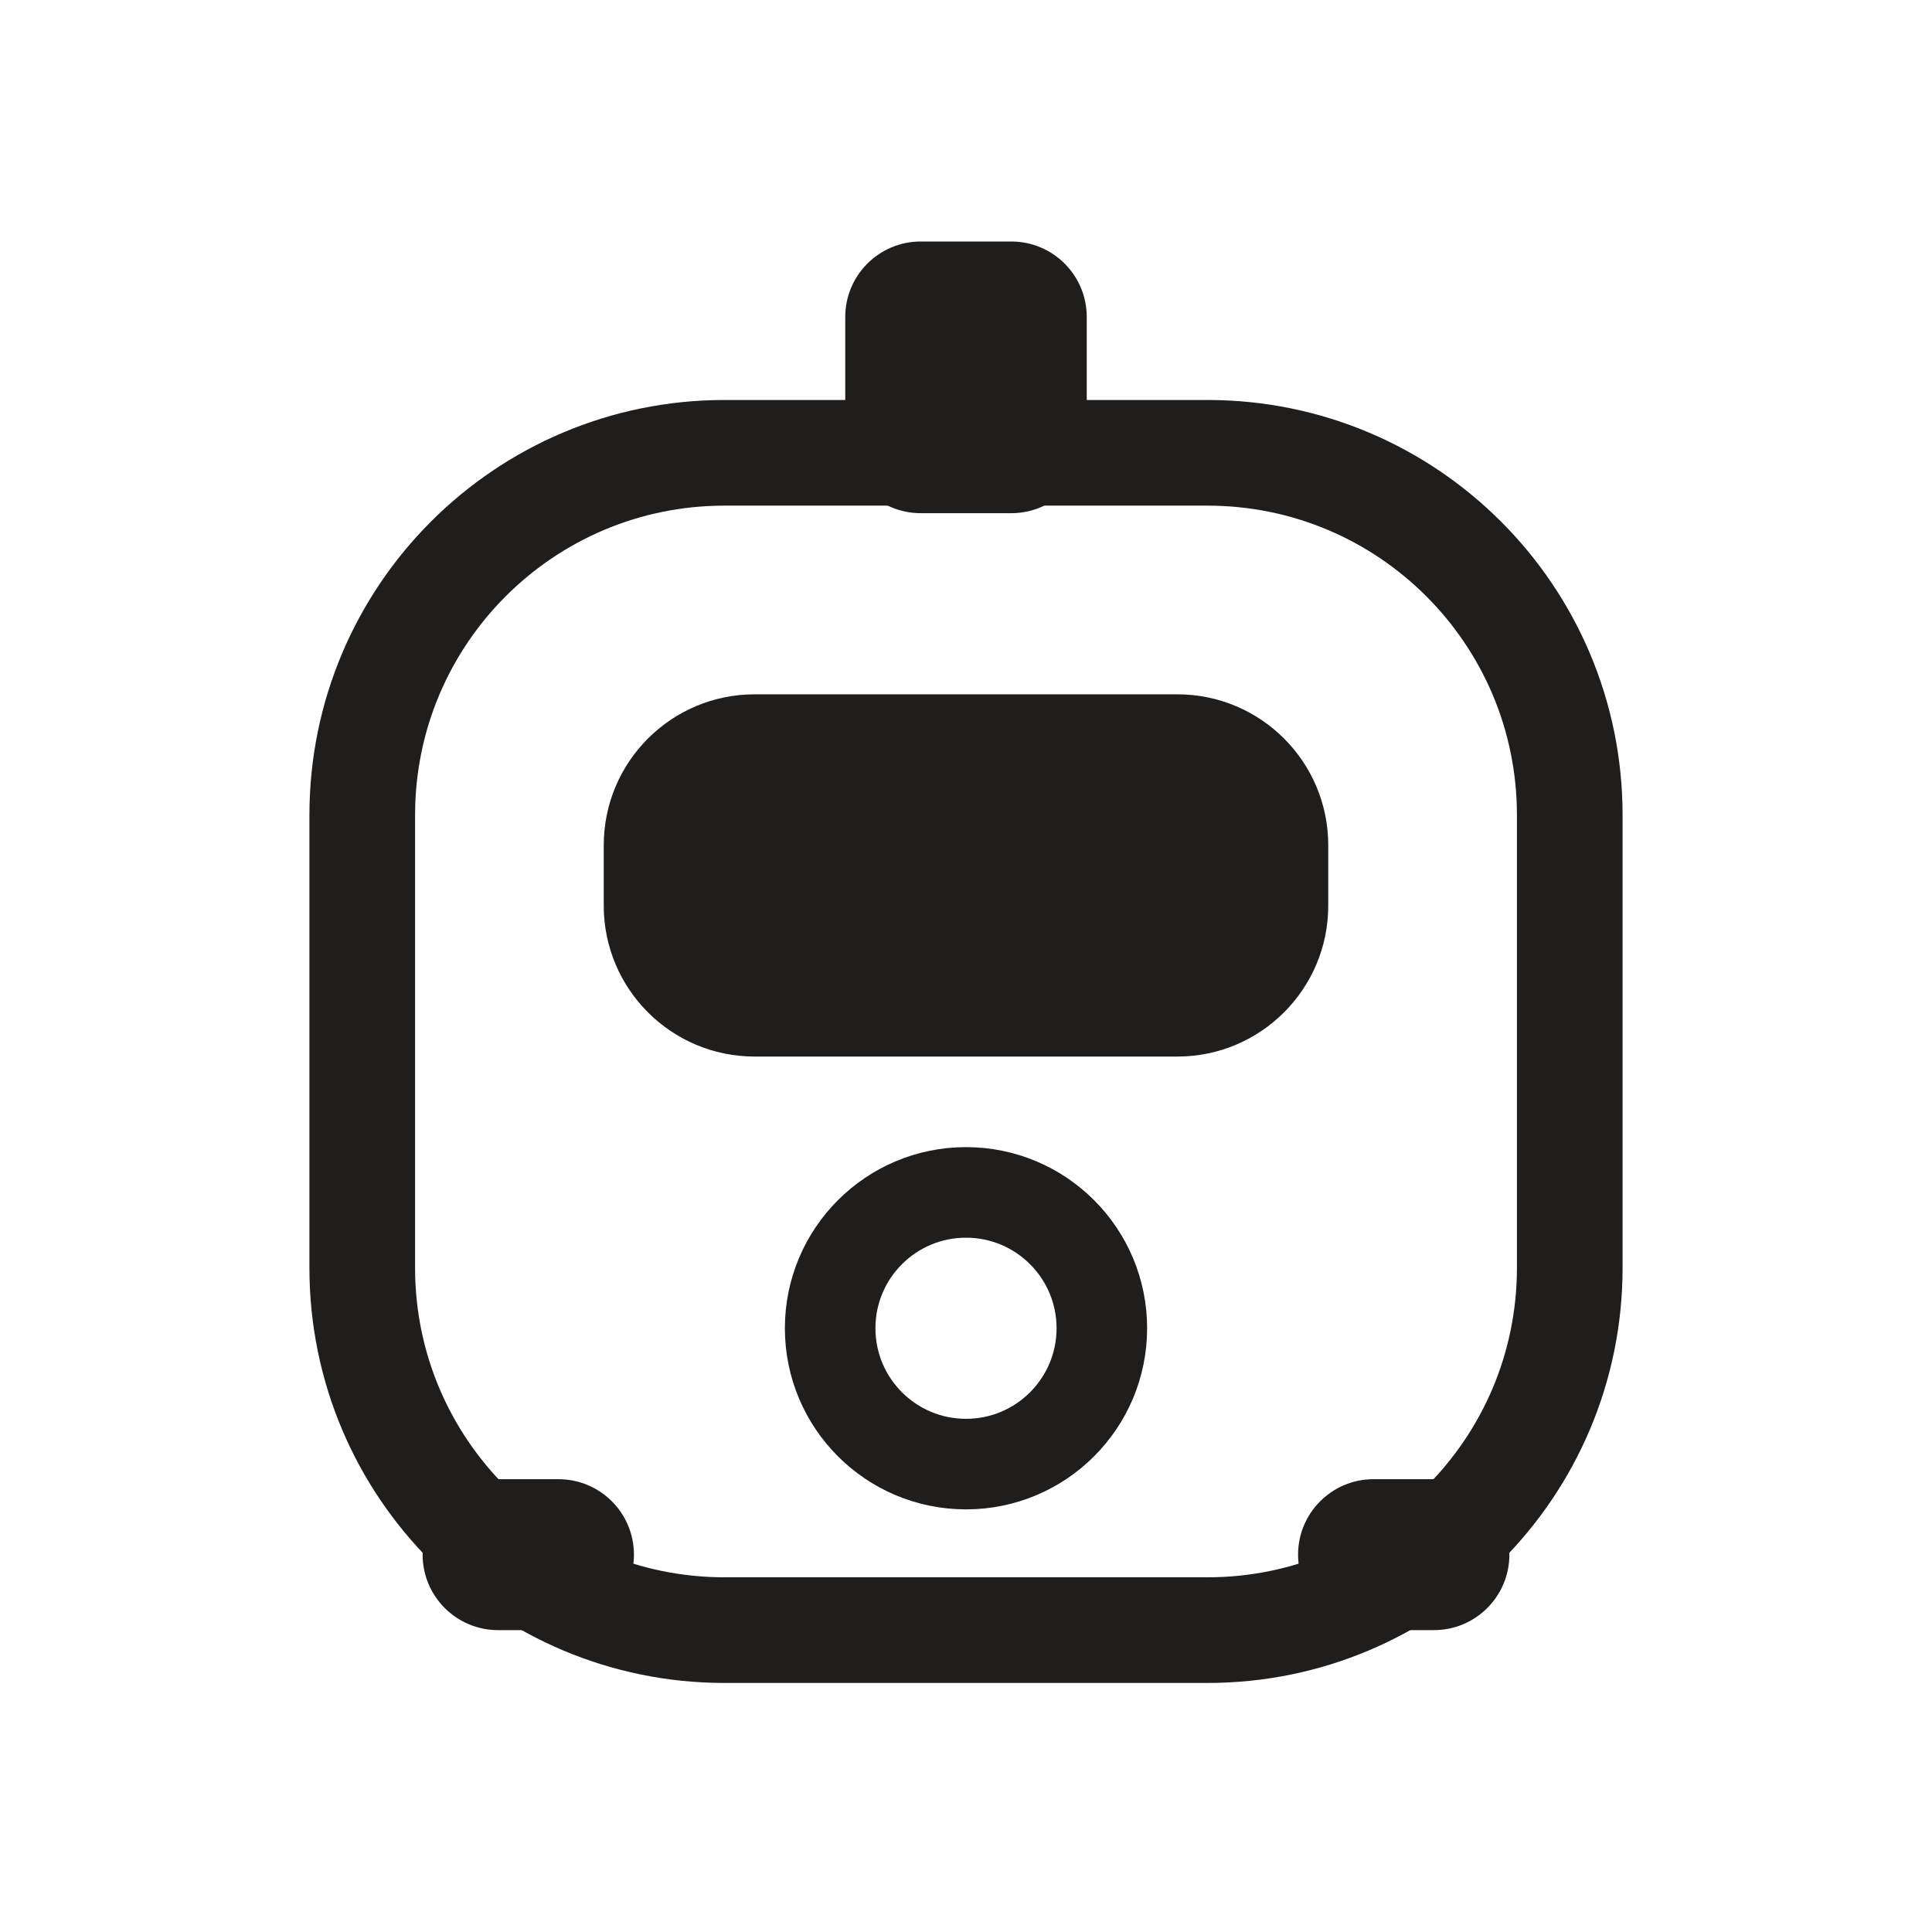
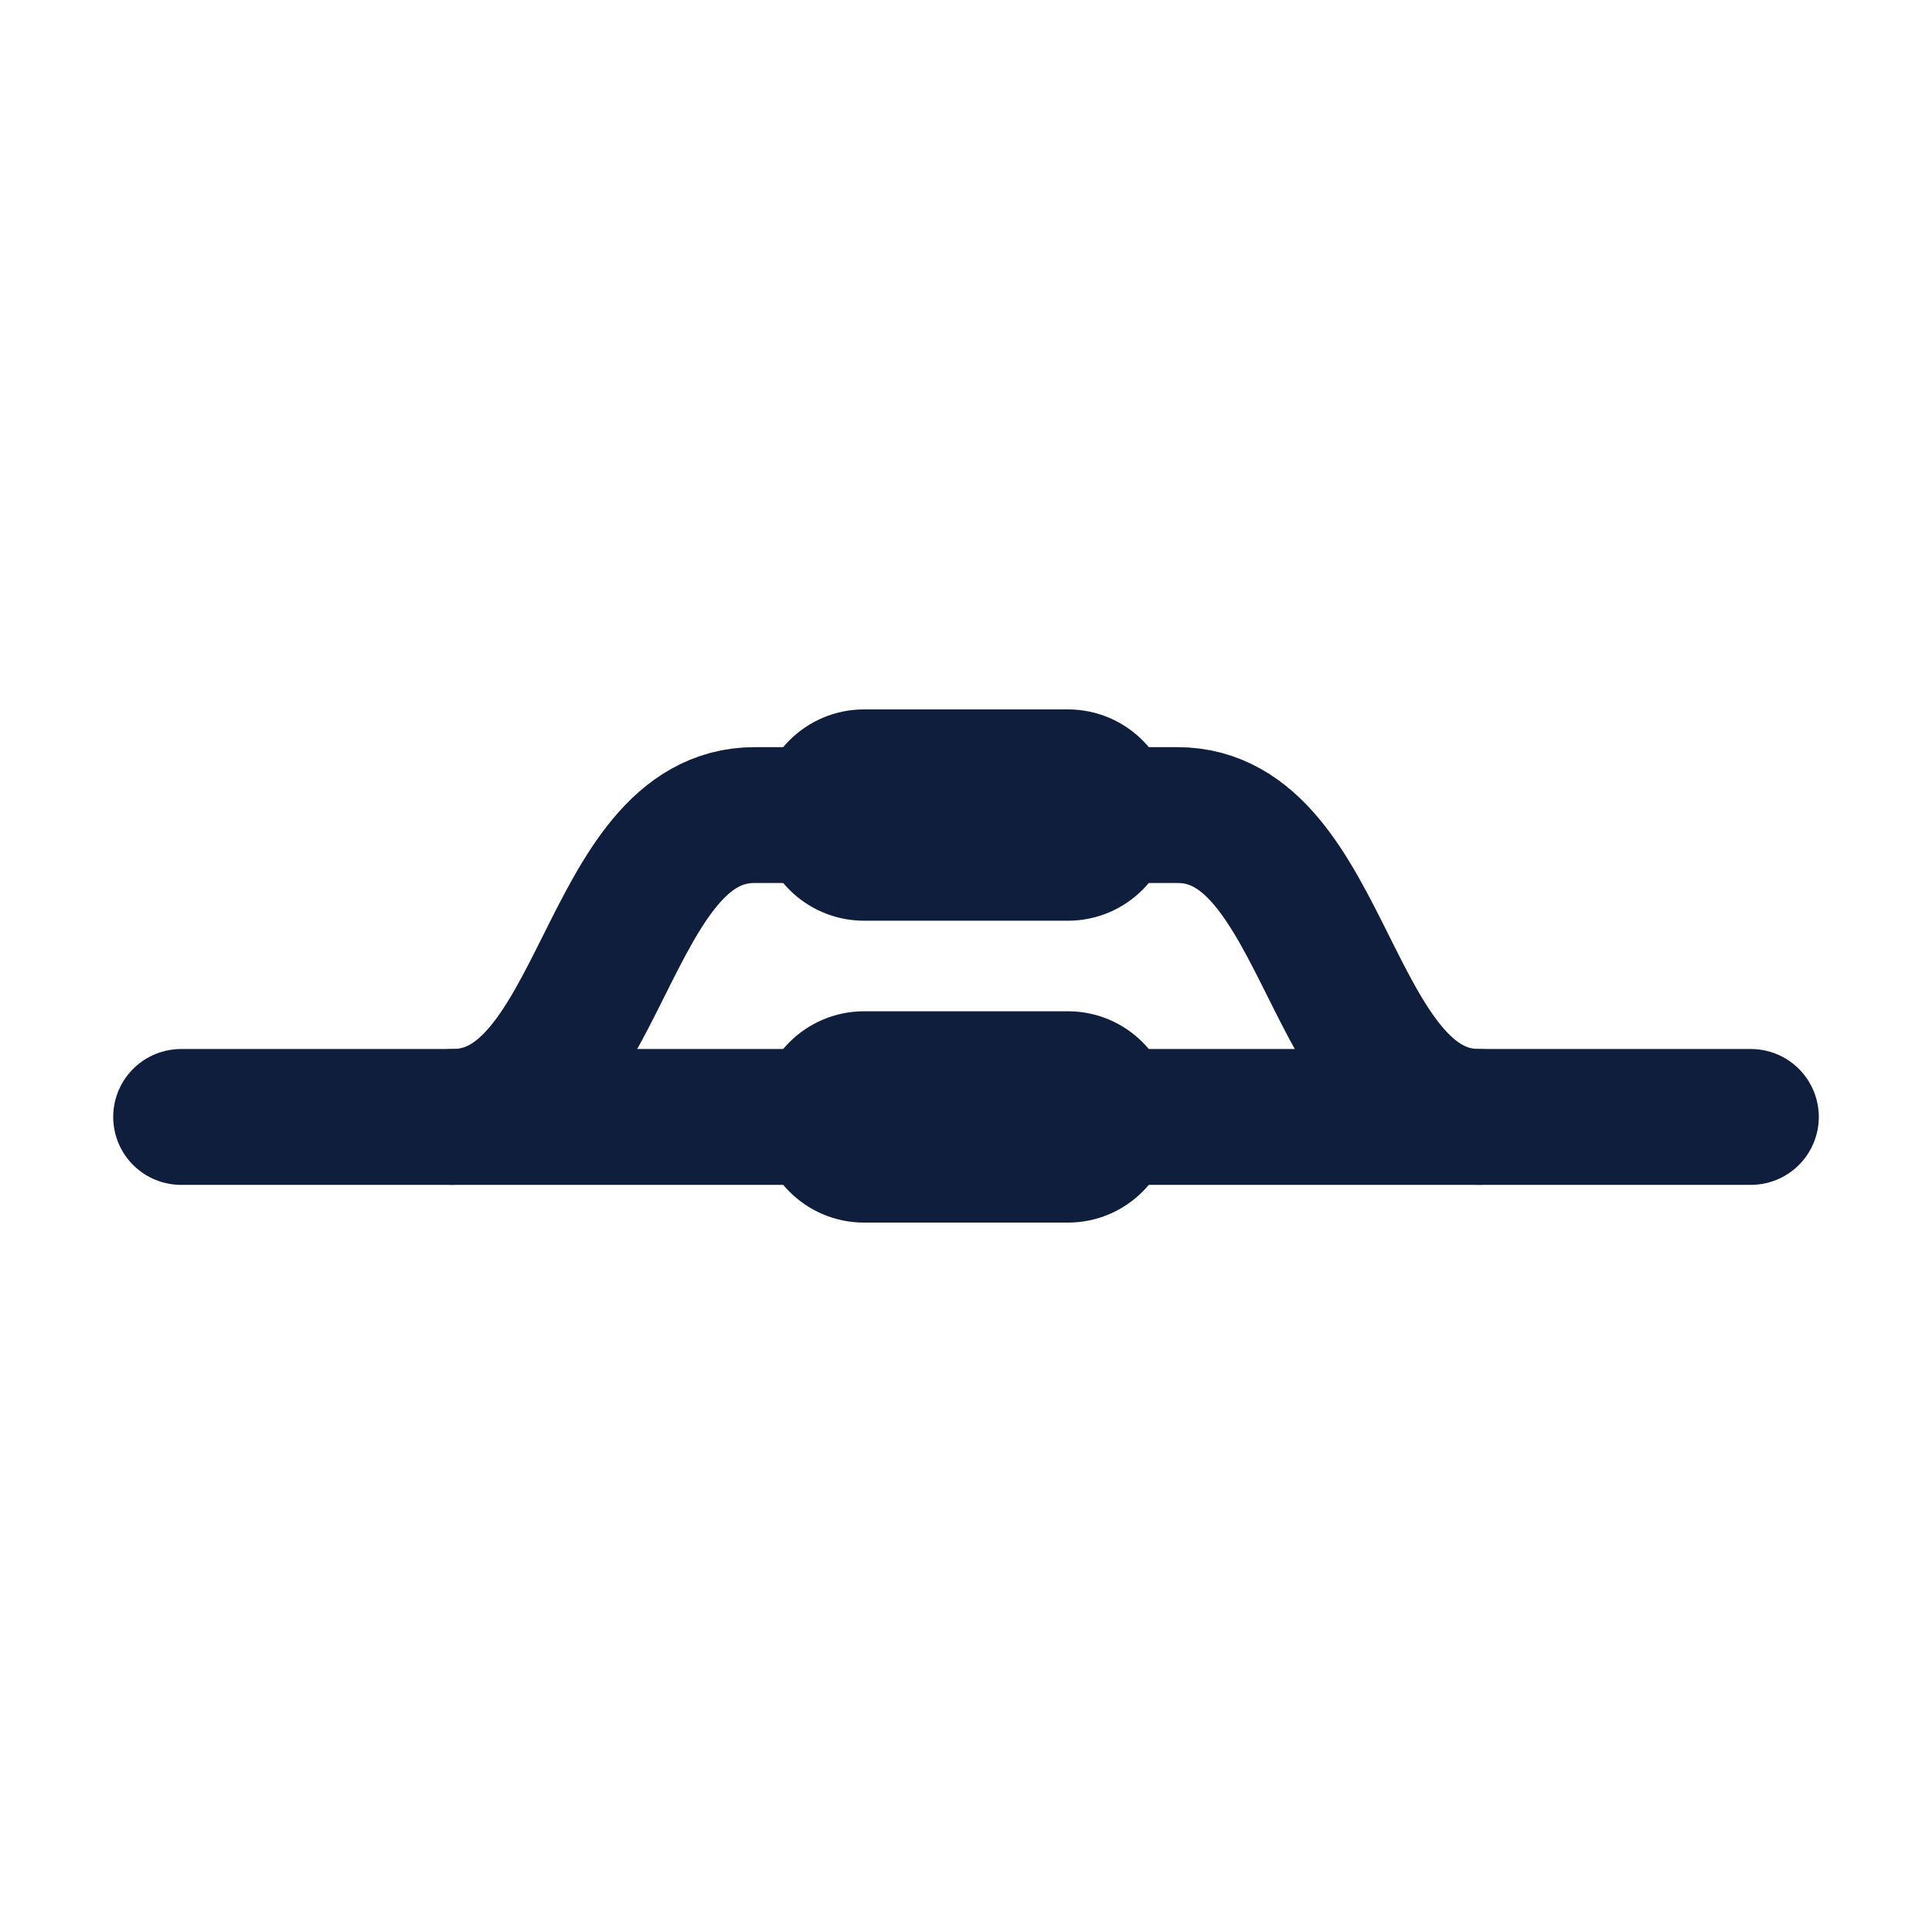
- <svg xmlns="http://www.w3.org/2000/svg" viewBox="0 0 64 64" width="64" height="64" role="img" aria-label="TrainMeet">
-   <rect x="28" y="8" width="8" height="9" rx="2.5" fill="#1f1e1d" />
-   <rect x="12" y="15" width="40" height="39" rx="12" fill="none" stroke="#1f1e1d" stroke-width="3.5" />
-   <rect x="20" y="23" width="24" height="12" rx="5" fill="#1f1e1d" />
-   <circle cx="32" cy="44" r="4.5" fill="none" stroke="#1f1e1d" stroke-width="3" />
-   <rect x="14" y="49" width="7" height="5" rx="2.5" fill="#1f1e1d" />
-   <rect x="43" y="49" width="7" height="5" rx="2.5" fill="#1f1e1d" />
+ <svg xmlns="http://www.w3.org/2000/svg" viewBox="0 0 1024 1024" width="64" height="64" role="img" aria-label="TrainMeet">
+   <path d="M 96 592 H 928" fill="none" stroke="#0F1E3D" stroke-width="72" stroke-linecap="round" stroke-linejoin="round" />
+   <path d="M 240 592 C 320 592 320 432 400 432 H 624 C 704 432 704 592 784 592" fill="none" stroke="#0F1E3D" stroke-width="72" stroke-linecap="round" stroke-linejoin="round" />
+   <rect x="402" y="376" width="220" height="112" rx="56" fill="#0F1E3D" />
+   <rect x="402" y="536" width="220" height="112" rx="56" fill="#0F1E3D" />
</svg>
